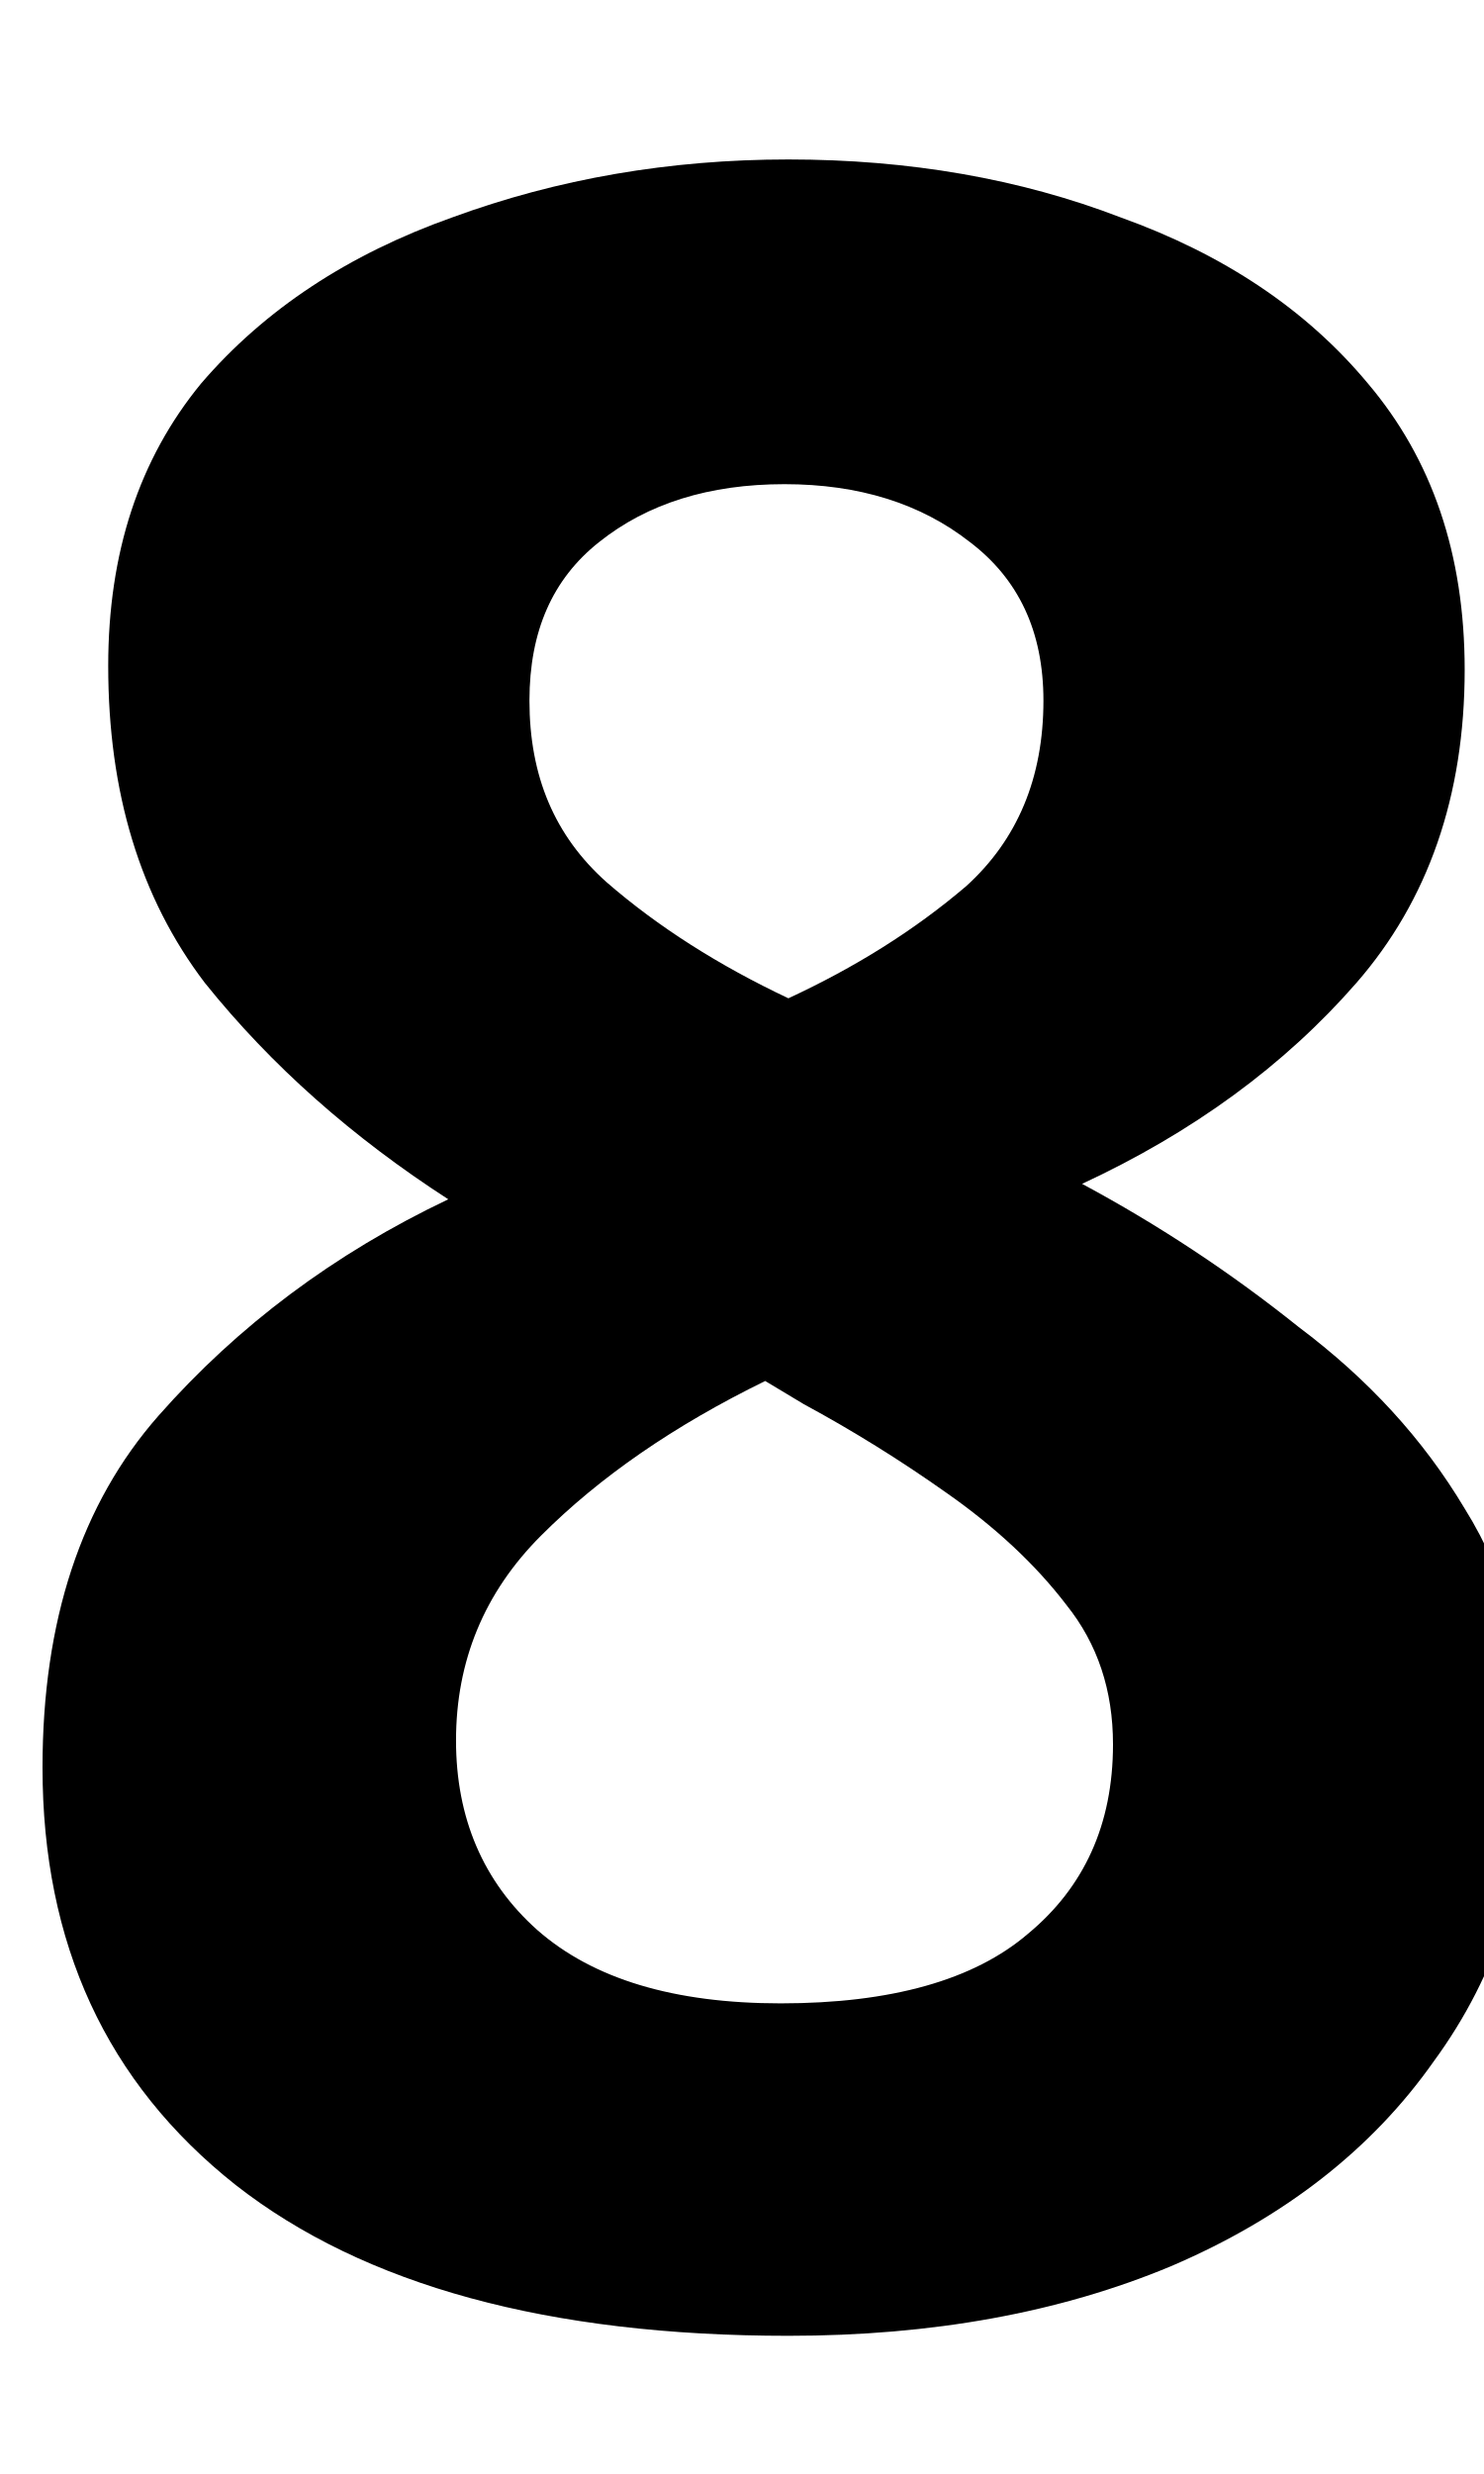
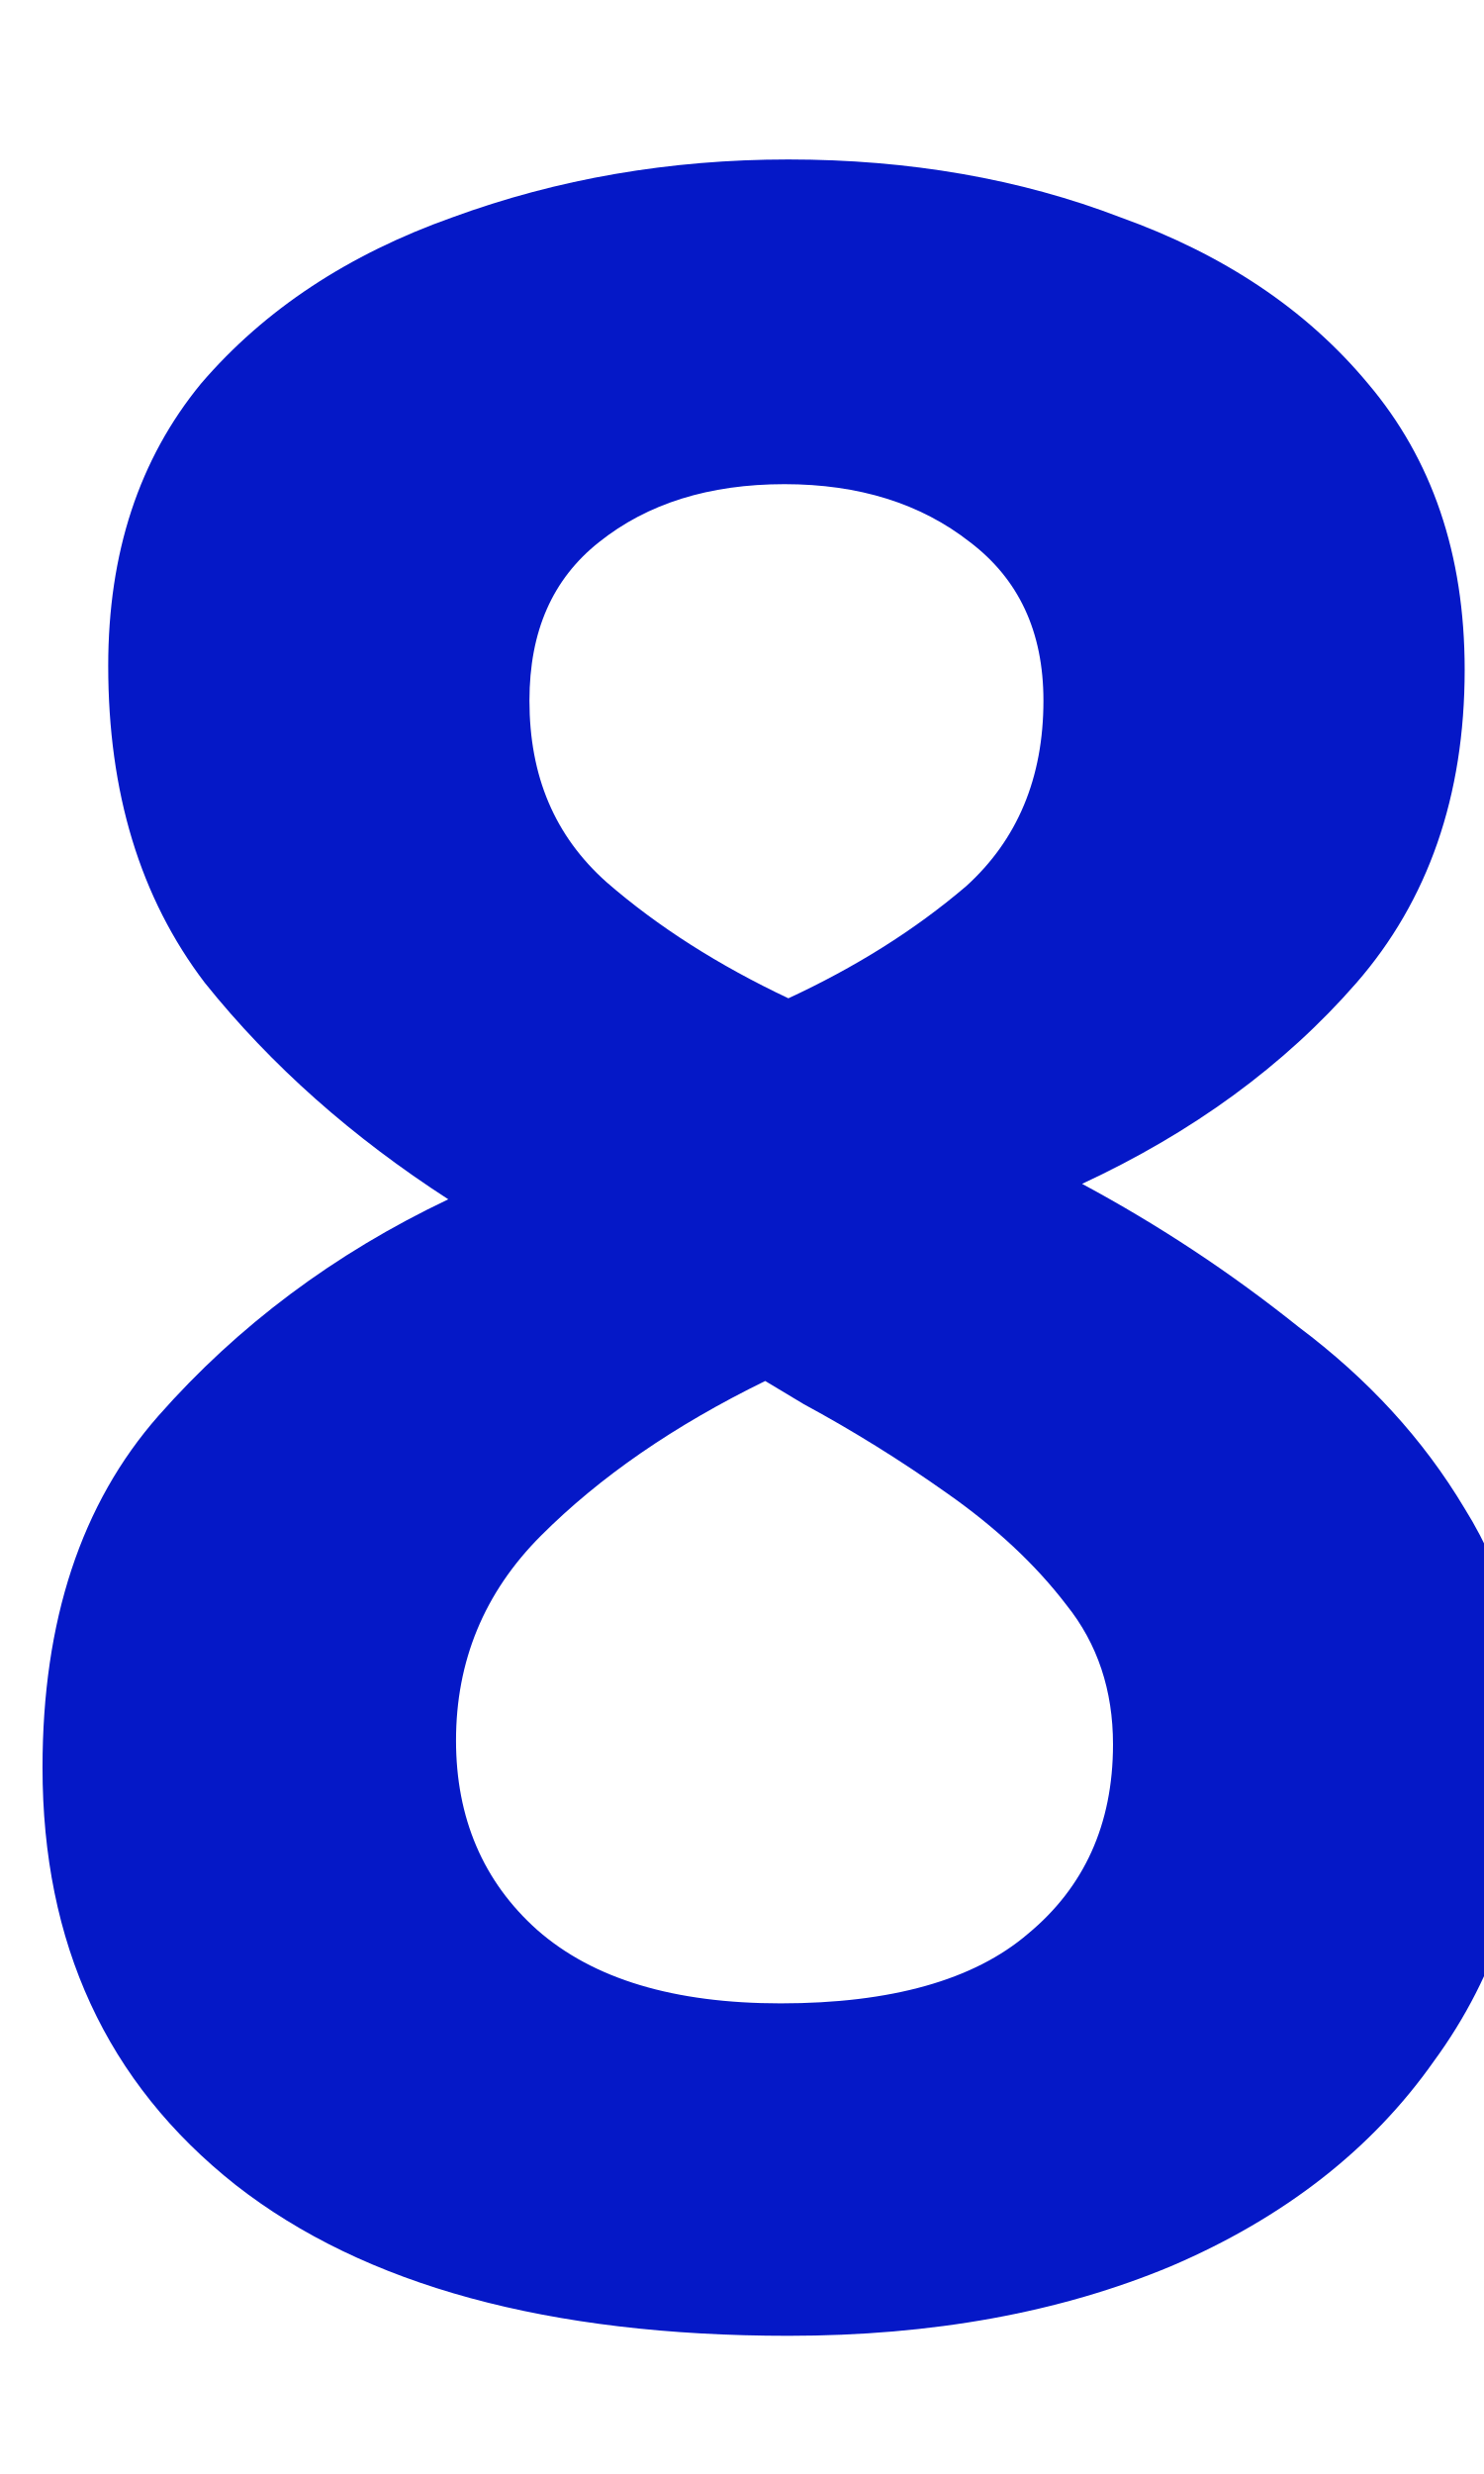
<svg xmlns="http://www.w3.org/2000/svg" width="6" height="10">
  <g>
  </g>
  <g>
-     <text font-weight="bold" xml:space="preserve" text-anchor="start" font-family="Arvo, sans-serif" font-size="12" id="svg_1" y="9.316" x="-0.25" fill-opacity="null" stroke-opacity="null" stroke-width="0" stroke="#000" fill="#000000">8</text>
+     <text font-weight="bold" xml:space="preserve" text-anchor="start" font-family="Arvo, sans-serif" font-size="12" id="svg_1" y="9.316" x="-0.25" fill-opacity="null" stroke-opacity="null" stroke-width="0" stroke="#000" fill="#0518c7">8</text>
  </g>
</svg>
